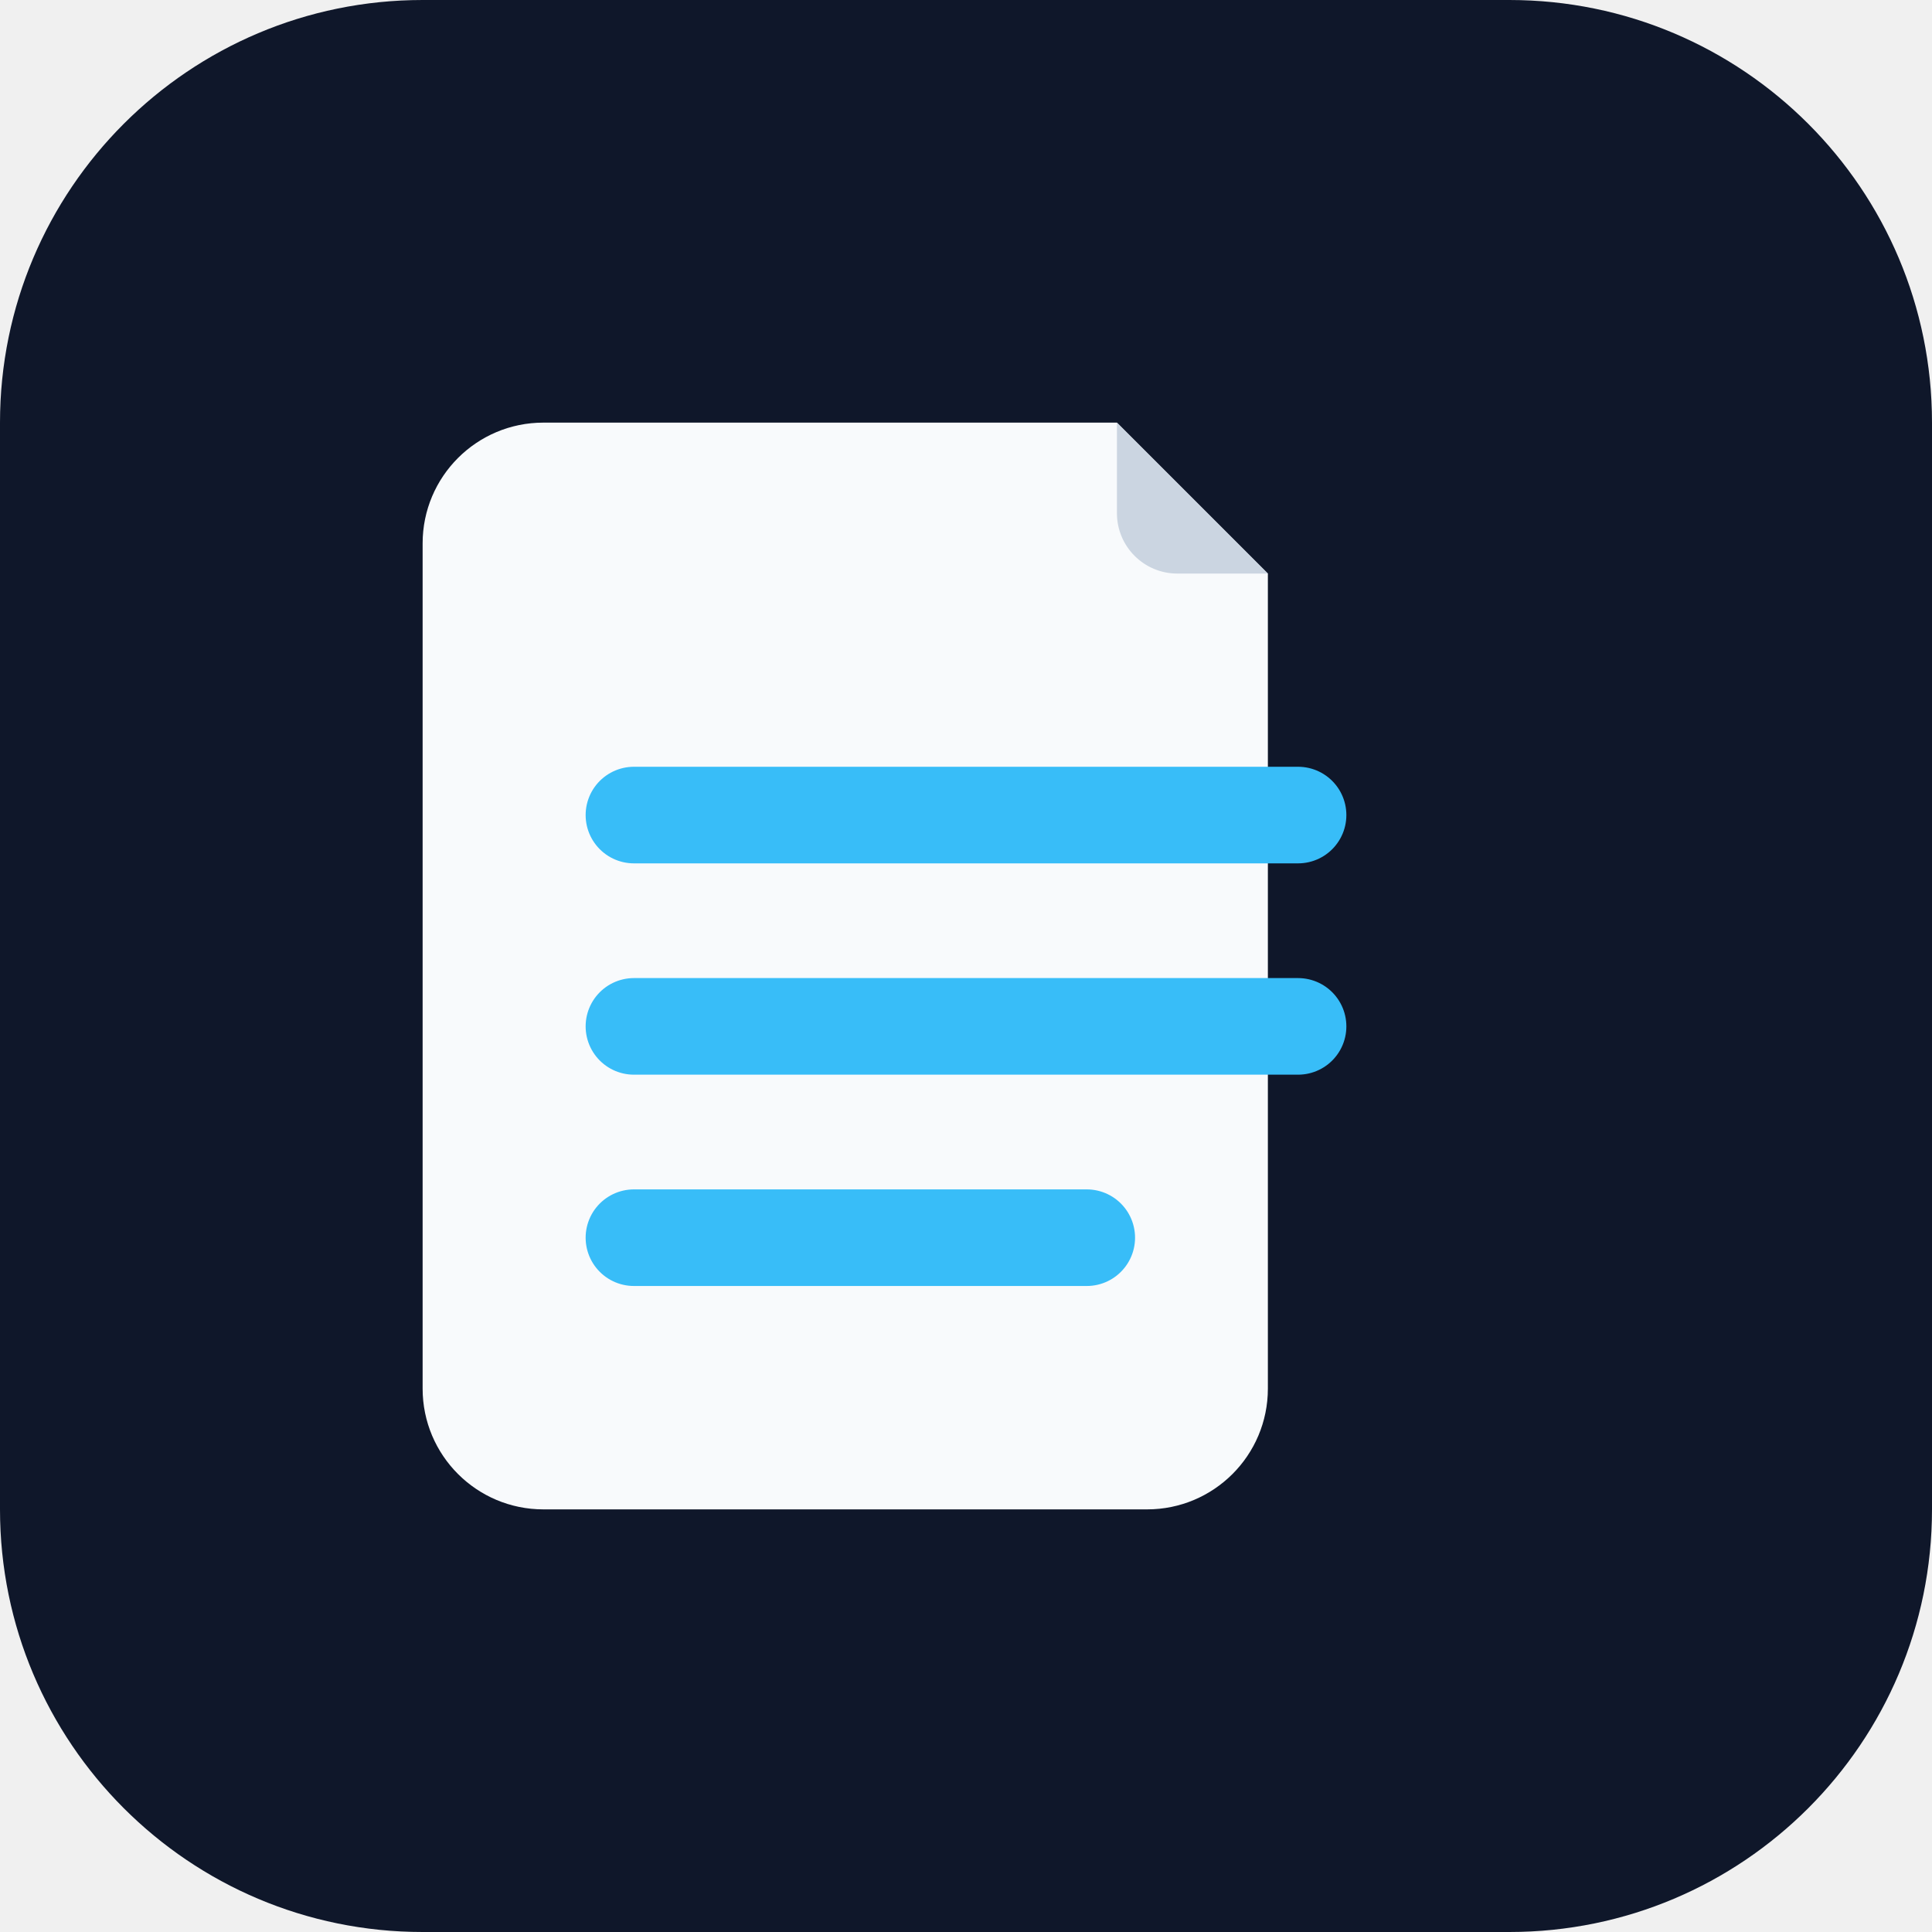
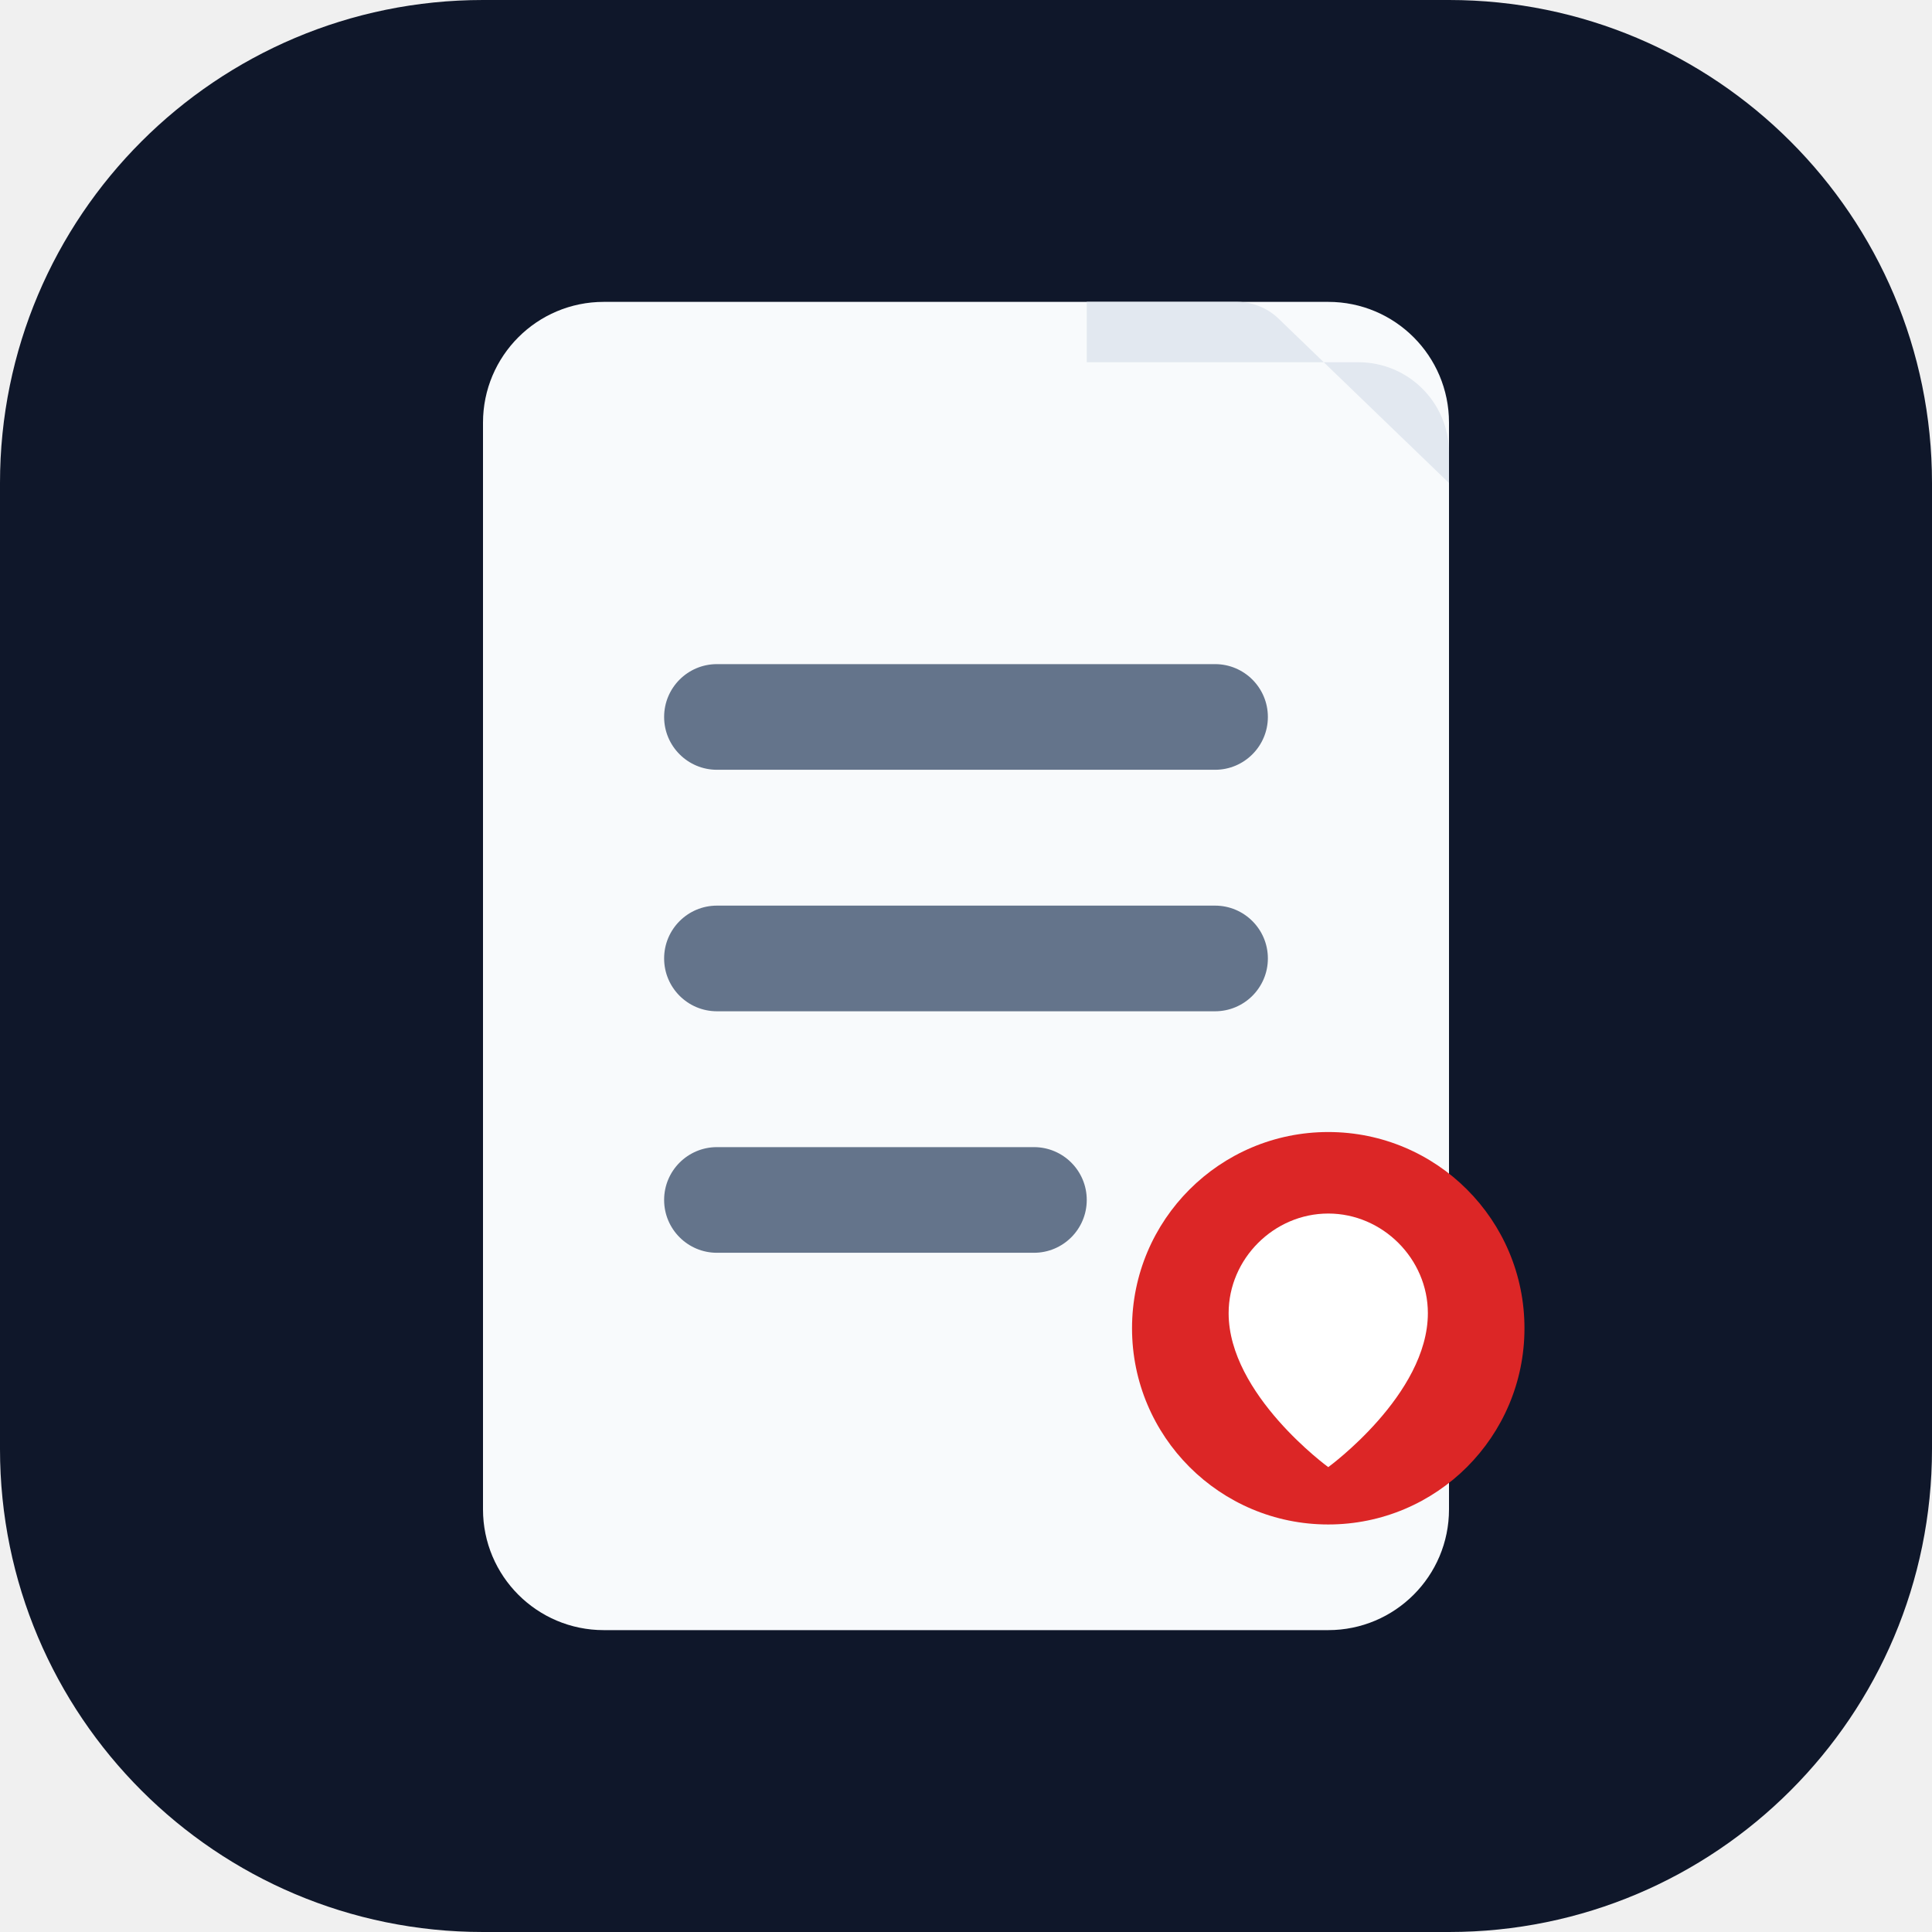
- <svg xmlns="http://www.w3.org/2000/svg" viewBox="0 0 32 32" fill="none" role="img" aria-label="Report">
-   <rect width="32" height="32" rx="7" fill="#0f172a" />
-   <path fill="#f8fafc" d="M9 7h9.5L21 9.5V23a2 2 0 0 1-2 2H9a2 2 0 0 1-2-2V9a2 2 0 0 1 2-2Z" />
-   <path fill="#cbd5e1" d="M18.5 7 21 9.5H19.5a1 1 0 0 1-1-1V7Z" />
-   <path stroke="#38bdf8" stroke-width="1.6" stroke-linecap="round" d="M10.5 13.5h11M10.5 17h11M10.5 20.5h7.5" />
+ <svg xmlns="http://www.w3.org/2000/svg" viewBox="0 0 32 32" fill="none" role="img" aria-label="Report Studio">
+   <rect width="32" height="32" rx="8" fill="#0f172a" />
+   <rect x="8" y="5" width="16" height="22" rx="2" fill="#f8fafc" />
+   <path fill="#e2e8f0" d="M18 5h2.5a1 1 0 0 1 .7.3L24 8v-.5a1.5 1.5 0 0 0-1.5-1.5H18V5Z" />
+   <rect x="11" y="11" width="10" height="1.75" rx="0.875" fill="#64748b" />
+   <rect x="11" y="15" width="10" height="1.75" rx="0.875" fill="#64748b" />
+   <rect x="11" y="19" width="7" height="1.75" rx="0.875" fill="#64748b" />
+   <circle cx="22" cy="22" r="3.25" fill="#dc2626" />
+   <path fill="#fff" d="M22 20.1c-.9 0-1.65.75-1.65 1.65 0 1.35 1.65 2.55 1.65 2.55s1.65-1.2 1.65-2.55c0-.9-.75-1.65-1.65-1.65Z" />
</svg>
